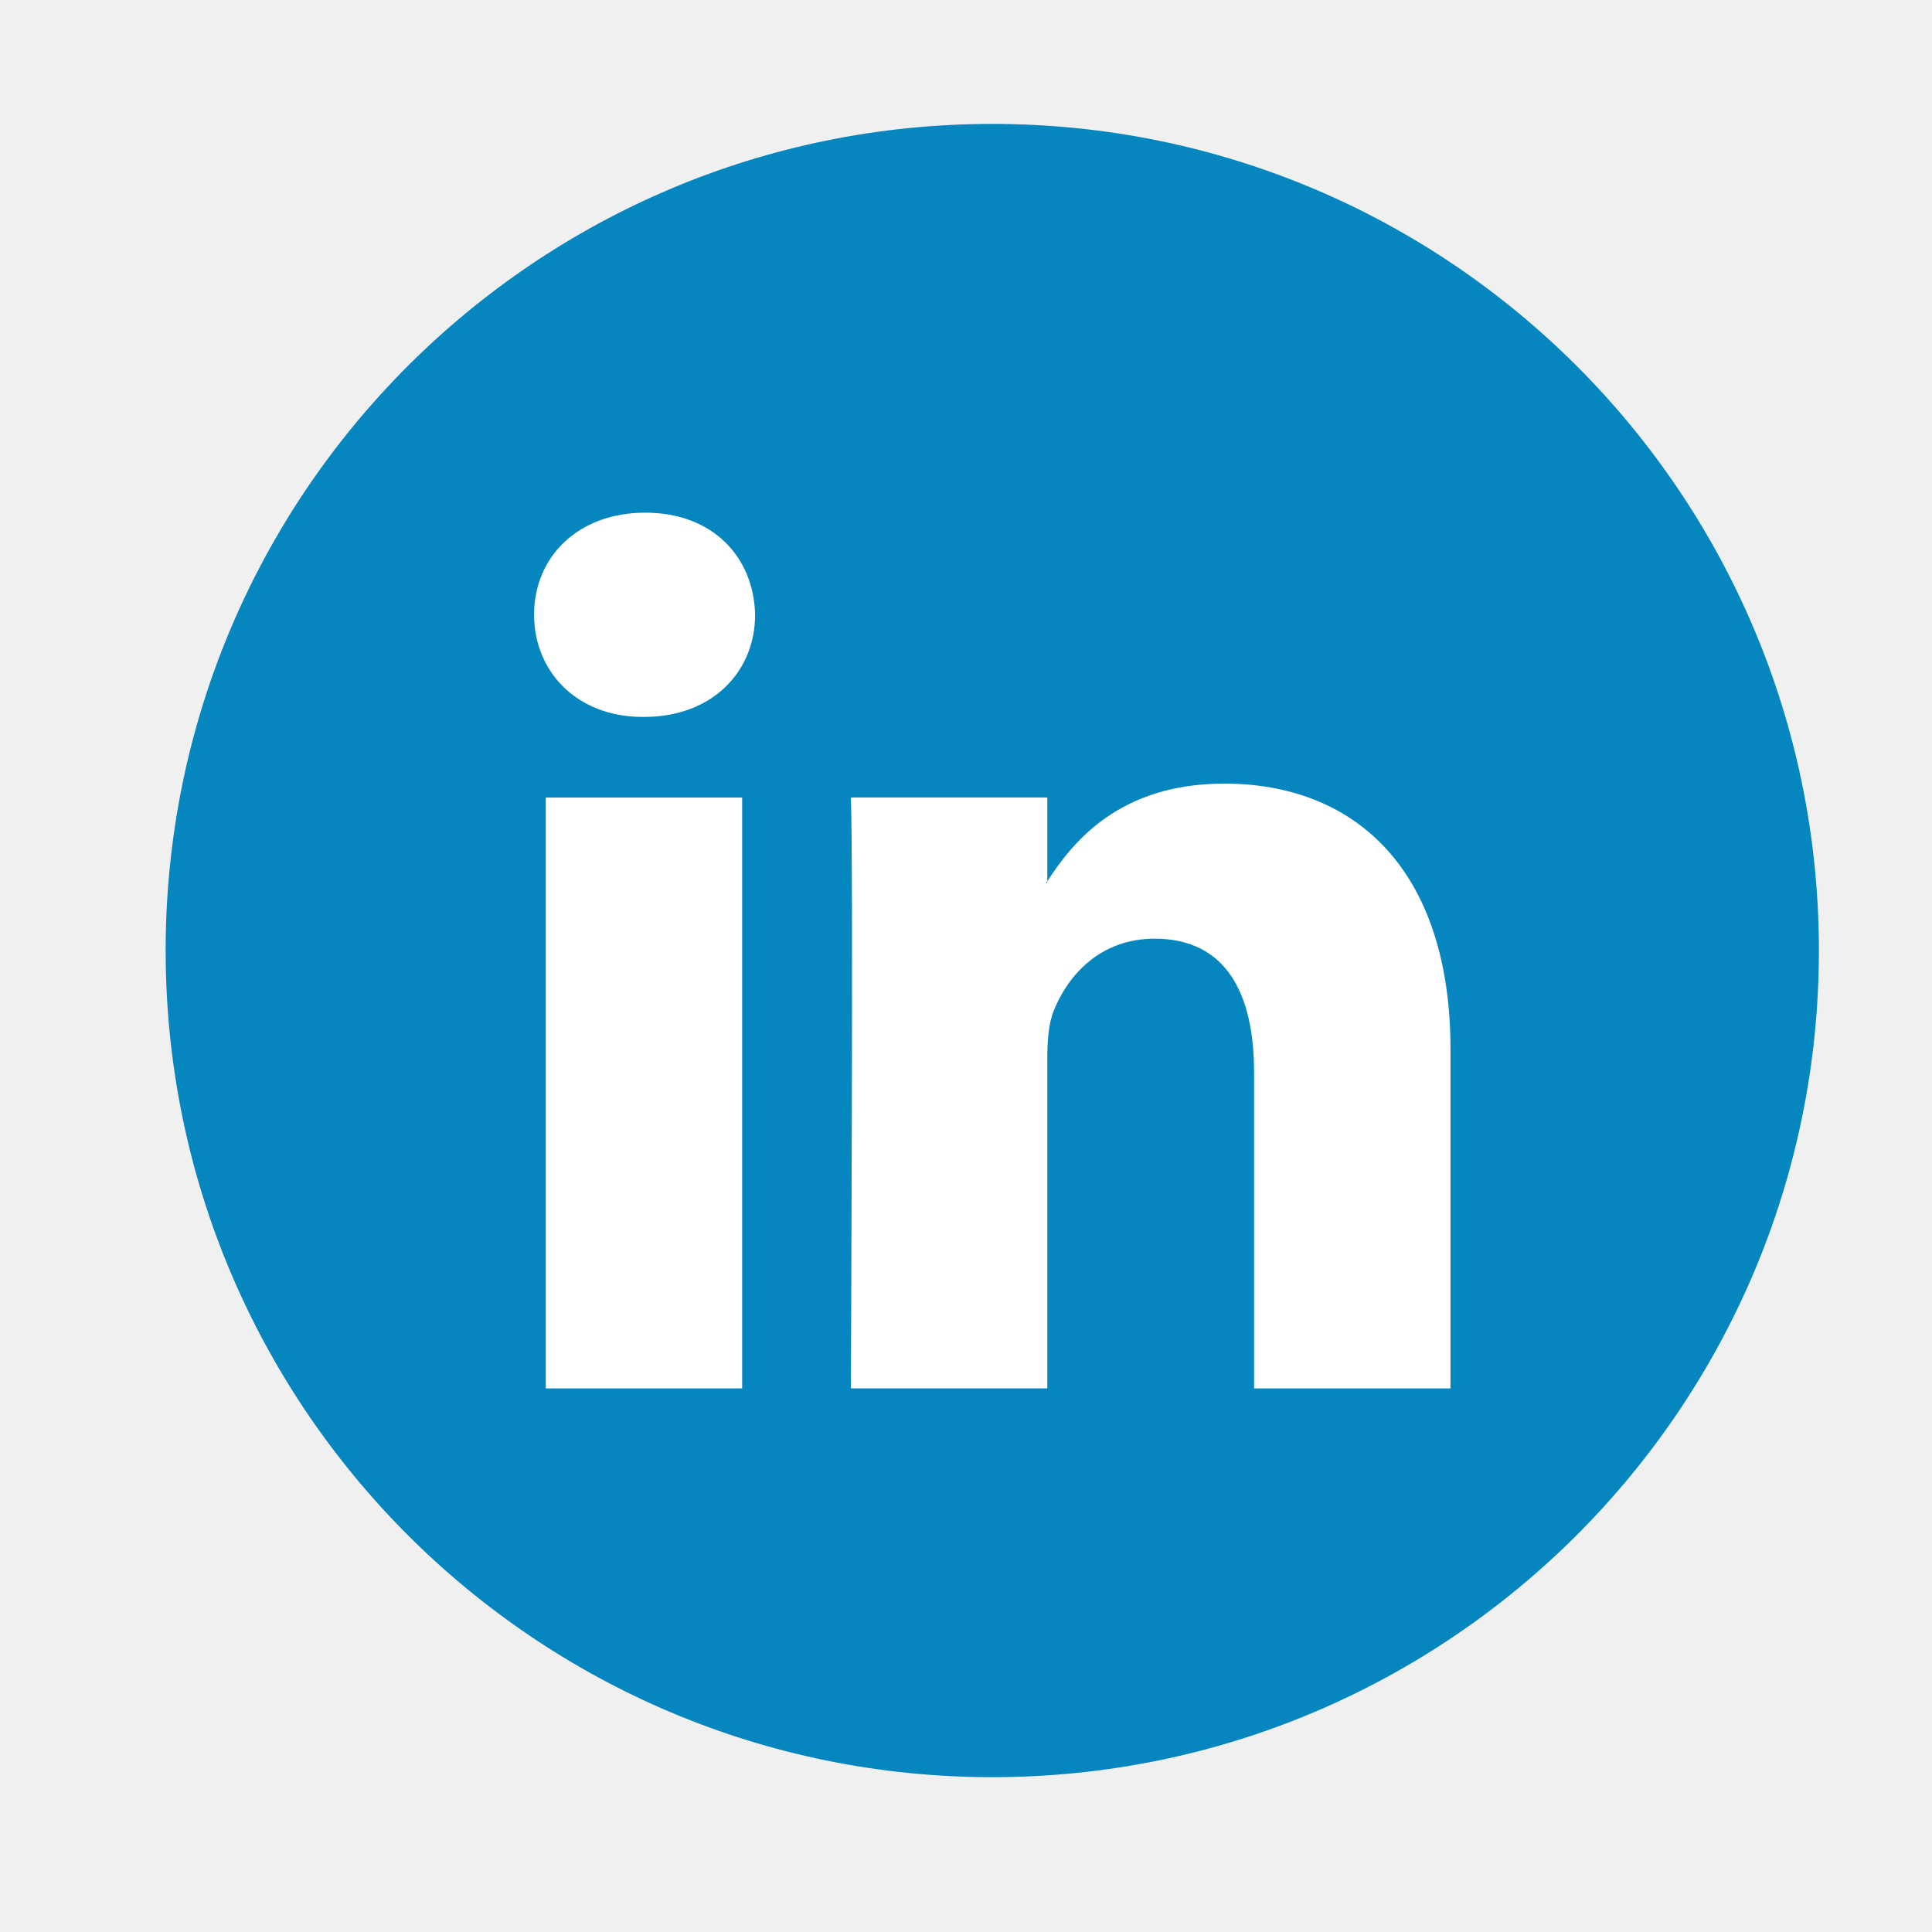
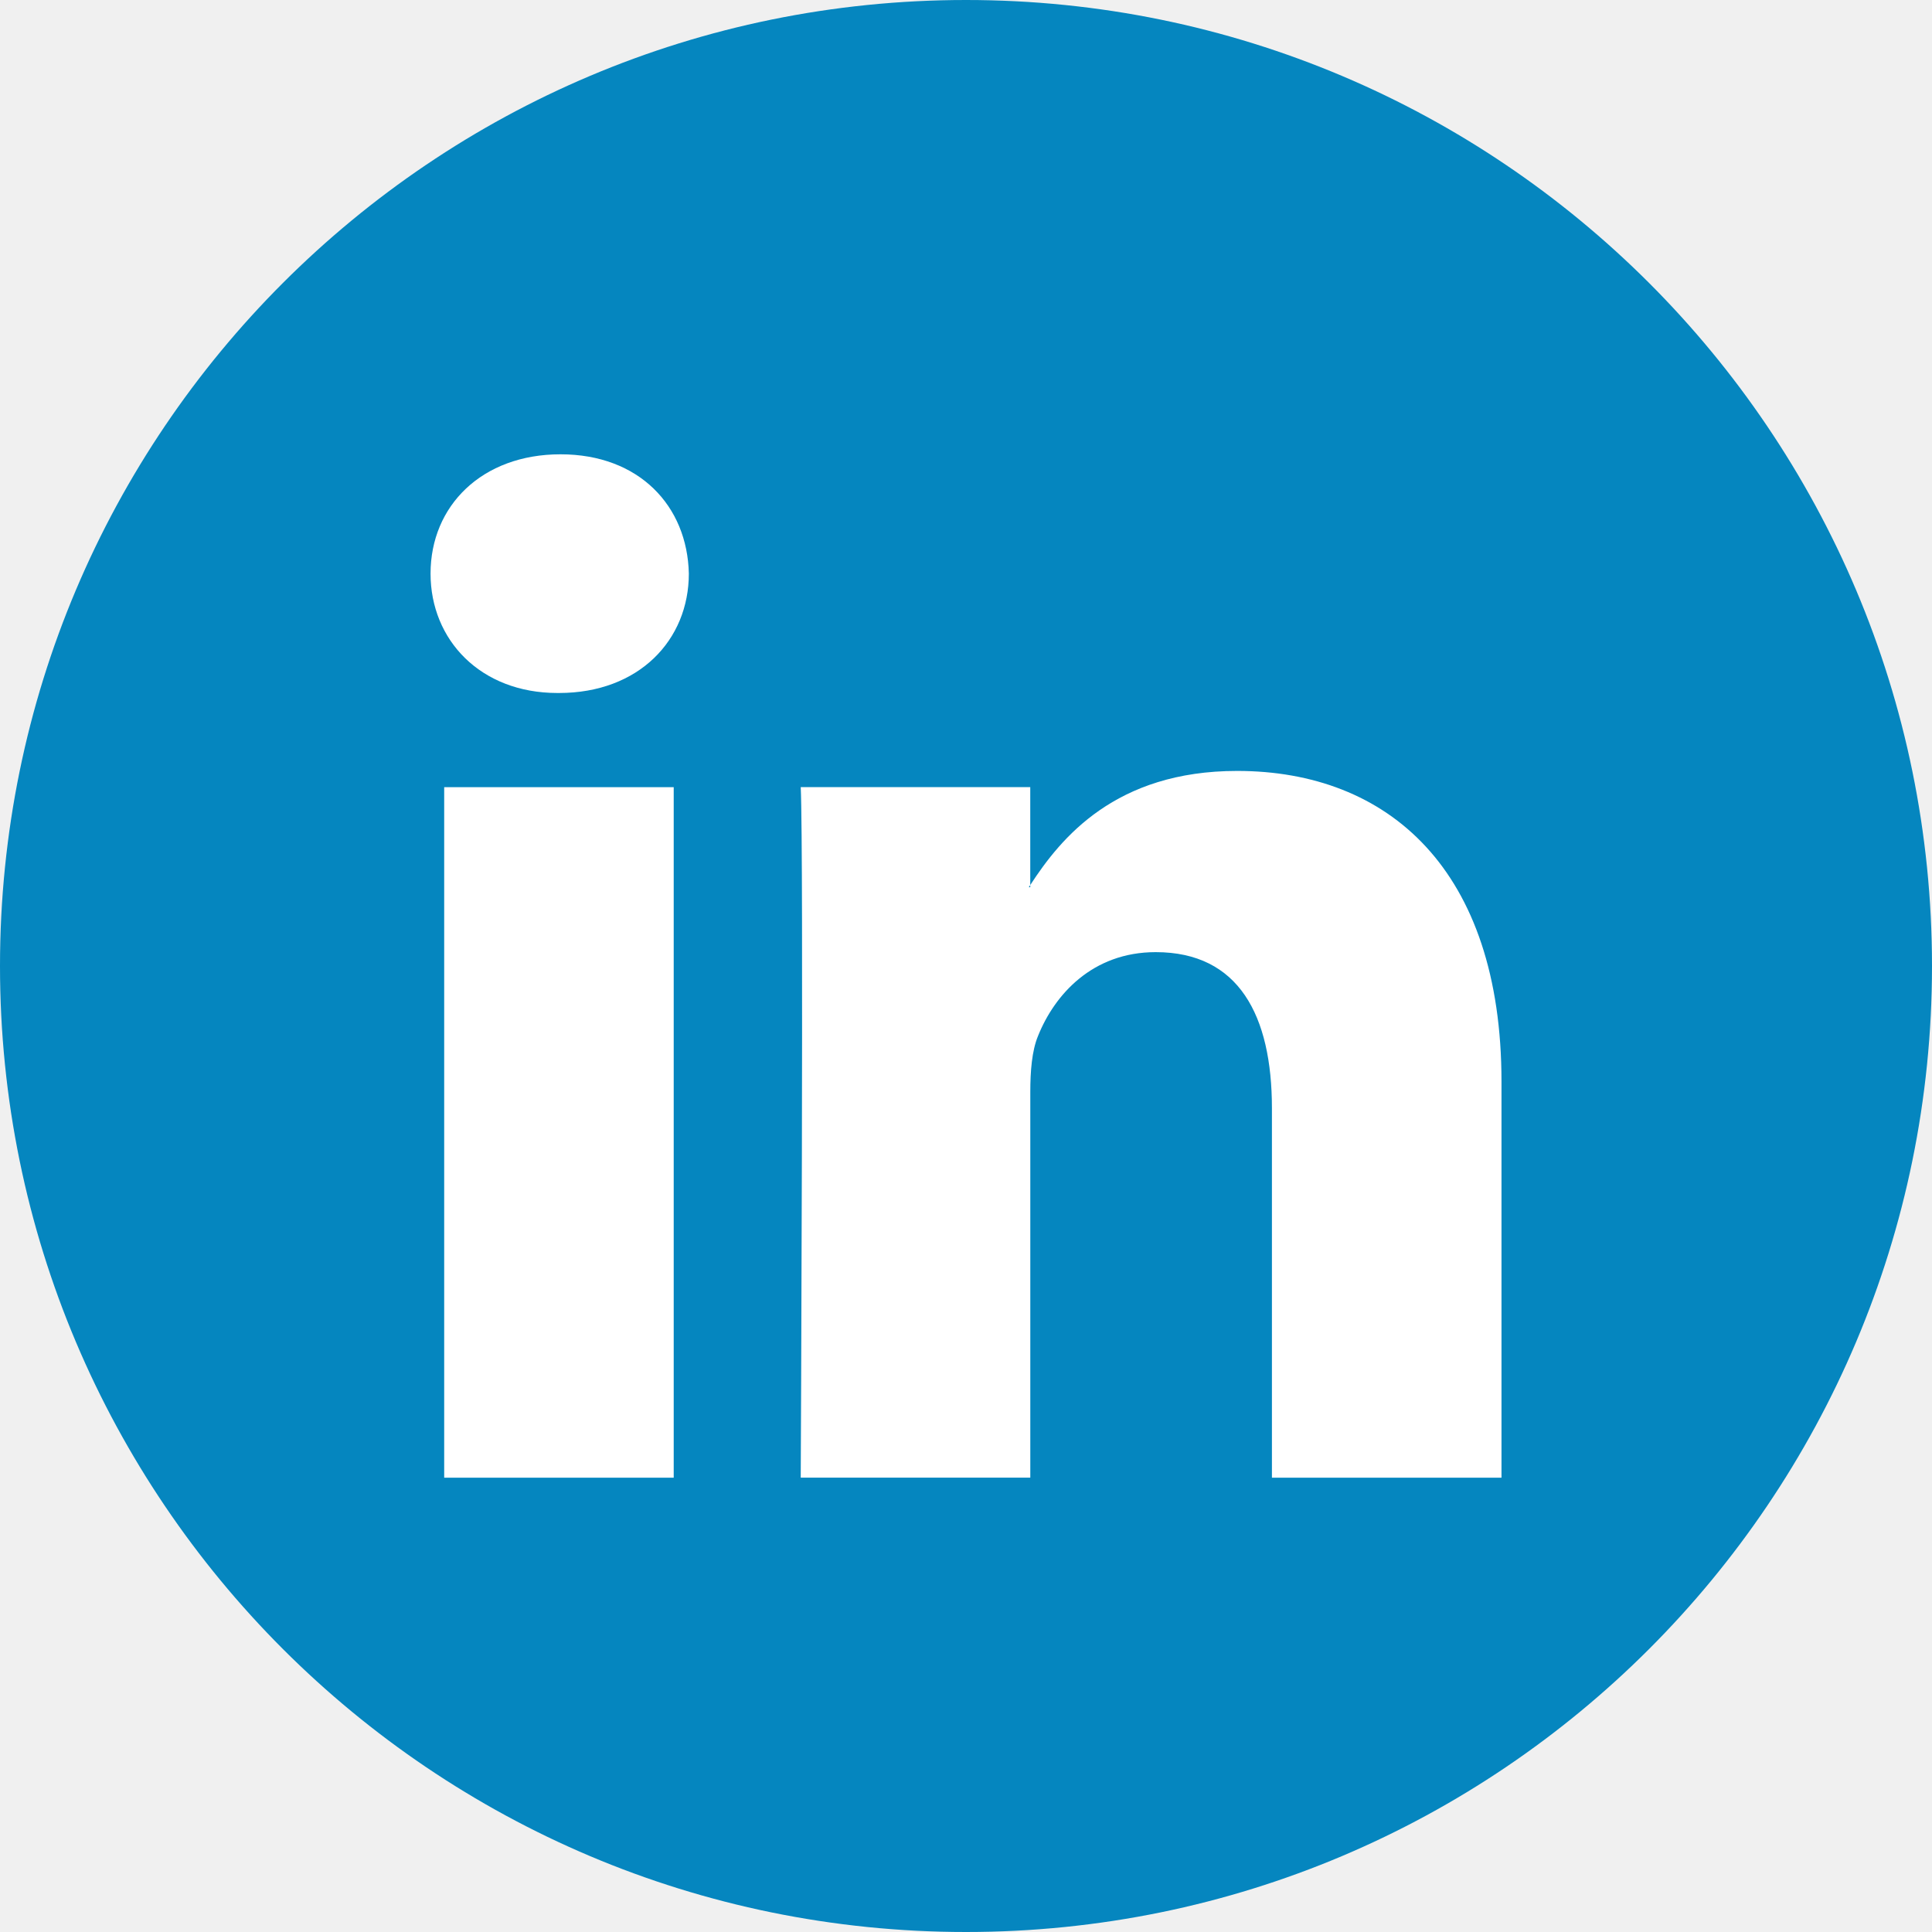
- <svg xmlns="http://www.w3.org/2000/svg" version="1.1" id="Layer_1" x="0px" y="0px" width="50px" height="50px" viewBox="0 0 50 50" enable-background="new 0 0 50 50" xml:space="preserve">
+ <svg xmlns="http://www.w3.org/2000/svg" version="1.1" id="Layer_1" x="0px" y="0px" width="42.786px" height="42.786px" viewBox="4.287 3.207 42.786 42.786" enable-background="new 4.287 3.207 42.786 42.786" xml:space="preserve">
  <circle fill="#0586BF" cx="25.68" cy="24.6" r="21.393" />
-   <path id="Facebook_3_" display="none" fill="#FFFFFF" d="M21.931,15.929c0,0.713,0,3.897,0,3.897h-2.854v4.765h2.854v14.162h5.864  V24.591h3.938c0,0,0.367-2.285,0.547-4.783c-0.512,0-4.461,0-4.461,0s0-2.772,0-3.258c0-0.487,0.639-1.142,1.271-1.142  c0.631,0,1.963,0,3.195,0c0-0.649,0-2.891,0-4.961c-1.646,0-3.52,0-4.346,0C21.786,10.447,21.931,15.217,21.931,15.929z" />
-   <path id="Twitter_2_" display="none" fill="#FFFFFF" d="M32.078,31.063h-6.381c-0.888,0-1.642-0.31-2.261-0.935  c-0.624-0.623-0.932-1.377-0.932-2.268v-2.272h9.093c0.819,0,1.526-0.295,2.113-0.88c0.585-0.591,0.88-1.295,0.88-2.117  c0-0.824-0.295-1.529-0.882-2.116c-0.59-0.587-1.297-0.882-2.121-0.882h-9.083v-4.69c0-0.889-0.315-1.648-0.945-2.282  c-0.625-0.634-1.382-0.952-2.262-0.952c-0.904,0-1.674,0.313-2.299,0.934c-0.629,0.622-0.943,1.389-0.943,2.302v12.957  c0,2.664,0.943,4.941,2.828,6.83c1.887,1.894,4.161,2.838,6.818,2.838h6.379c0.886,0,1.646-0.319,2.278-0.953  c0.633-0.632,0.949-1.392,0.949-2.279s-0.316-1.648-0.949-2.282C33.726,31.382,32.964,31.063,32.078,31.063z" />
-   <path id="LinkedIn_3_" fill="#FFFFFF" d="M37.539,27.163v8.769h-5.084v-8.181c0-2.056-0.735-3.458-2.574-3.458  c-1.405,0-2.242,0.945-2.608,1.859c-0.135,0.327-0.169,0.782-0.169,1.239v8.54h-5.084c0,0,0.068-13.856,0-15.292h5.084v2.168  c-0.011,0.016-0.023,0.033-0.034,0.049h0.034v-0.049c0.675-1.041,1.882-2.527,4.582-2.527C35.032,20.28,37.539,22.466,37.539,27.163  z M16.7,13.268c-1.74,0-2.878,1.141-2.878,2.642c0,1.468,1.105,2.644,2.81,2.644h0.034c1.773,0,2.876-1.175,2.876-2.644  C19.509,14.409,18.439,13.268,16.7,13.268z M14.124,35.932h5.083V20.64h-5.083V35.932z" />
+   <path id="Facebook_3_" display="none" fill="#FFFFFF" d="M21.931,15.929c0,0.713,0,3.897,0,3.897h-2.854v4.765h2.854v14.162h5.864  V24.591h3.938c0,0,0.367-2.285,0.547-4.783c-0.512,0-4.461,0-4.461,0s0-2.772,0-3.258c0-0.487,0.64-1.142,1.271-1.142  c0.631,0,1.963,0,3.195,0c0-0.649,0-2.891,0-4.961c-1.646,0-3.52,0-4.346,0C21.786,10.447,21.931,15.217,21.931,15.929z" />
+   <path id="Twitter_2_" display="none" fill="#FFFFFF" d="M32.078,31.062h-6.381c-0.888,0-1.642-0.31-2.261-0.935  c-0.624-0.623-0.932-1.377-0.932-2.269v-2.271h9.094c0.818,0,1.525-0.295,2.112-0.88c0.585-0.591,0.88-1.295,0.88-2.117  c0-0.824-0.295-1.529-0.882-2.116c-0.59-0.587-1.297-0.882-2.121-0.882h-9.083v-4.69c0-0.889-0.315-1.648-0.945-2.282  c-0.625-0.634-1.382-0.952-2.262-0.952c-0.904,0-1.674,0.313-2.299,0.934c-0.629,0.622-0.943,1.389-0.943,2.302v12.957  c0,2.664,0.943,4.941,2.828,6.83c1.887,1.895,4.161,2.838,6.818,2.838h6.379c0.886,0,1.646-0.318,2.277-0.952  c0.634-0.632,0.949-1.392,0.949-2.279c0-0.887-0.315-1.647-0.949-2.282C33.727,31.382,32.964,31.062,32.078,31.062z" />
+   <path id="LinkedIn_3_" fill="#FFFFFF" d="M37.539,27.163v8.769h-5.084v-8.181c0-2.056-0.734-3.458-2.574-3.458  c-1.404,0-2.242,0.945-2.607,1.859c-0.135,0.326-0.17,0.781-0.17,1.238v8.541H22.02c0,0,0.068-13.856,0-15.292h5.083v2.168  c-0.011,0.016-0.022,0.033-0.033,0.049h0.033v-0.049c0.676-1.041,1.883-2.527,4.582-2.527C35.032,20.28,37.539,22.466,37.539,27.163  z M16.7,13.268c-1.74,0-2.878,1.141-2.878,2.642c0,1.468,1.105,2.644,2.81,2.644h0.034c1.773,0,2.876-1.175,2.876-2.644  C19.509,14.409,18.439,13.268,16.7,13.268z M14.124,35.932h5.083V20.64h-5.083V35.932z" />
</svg>
